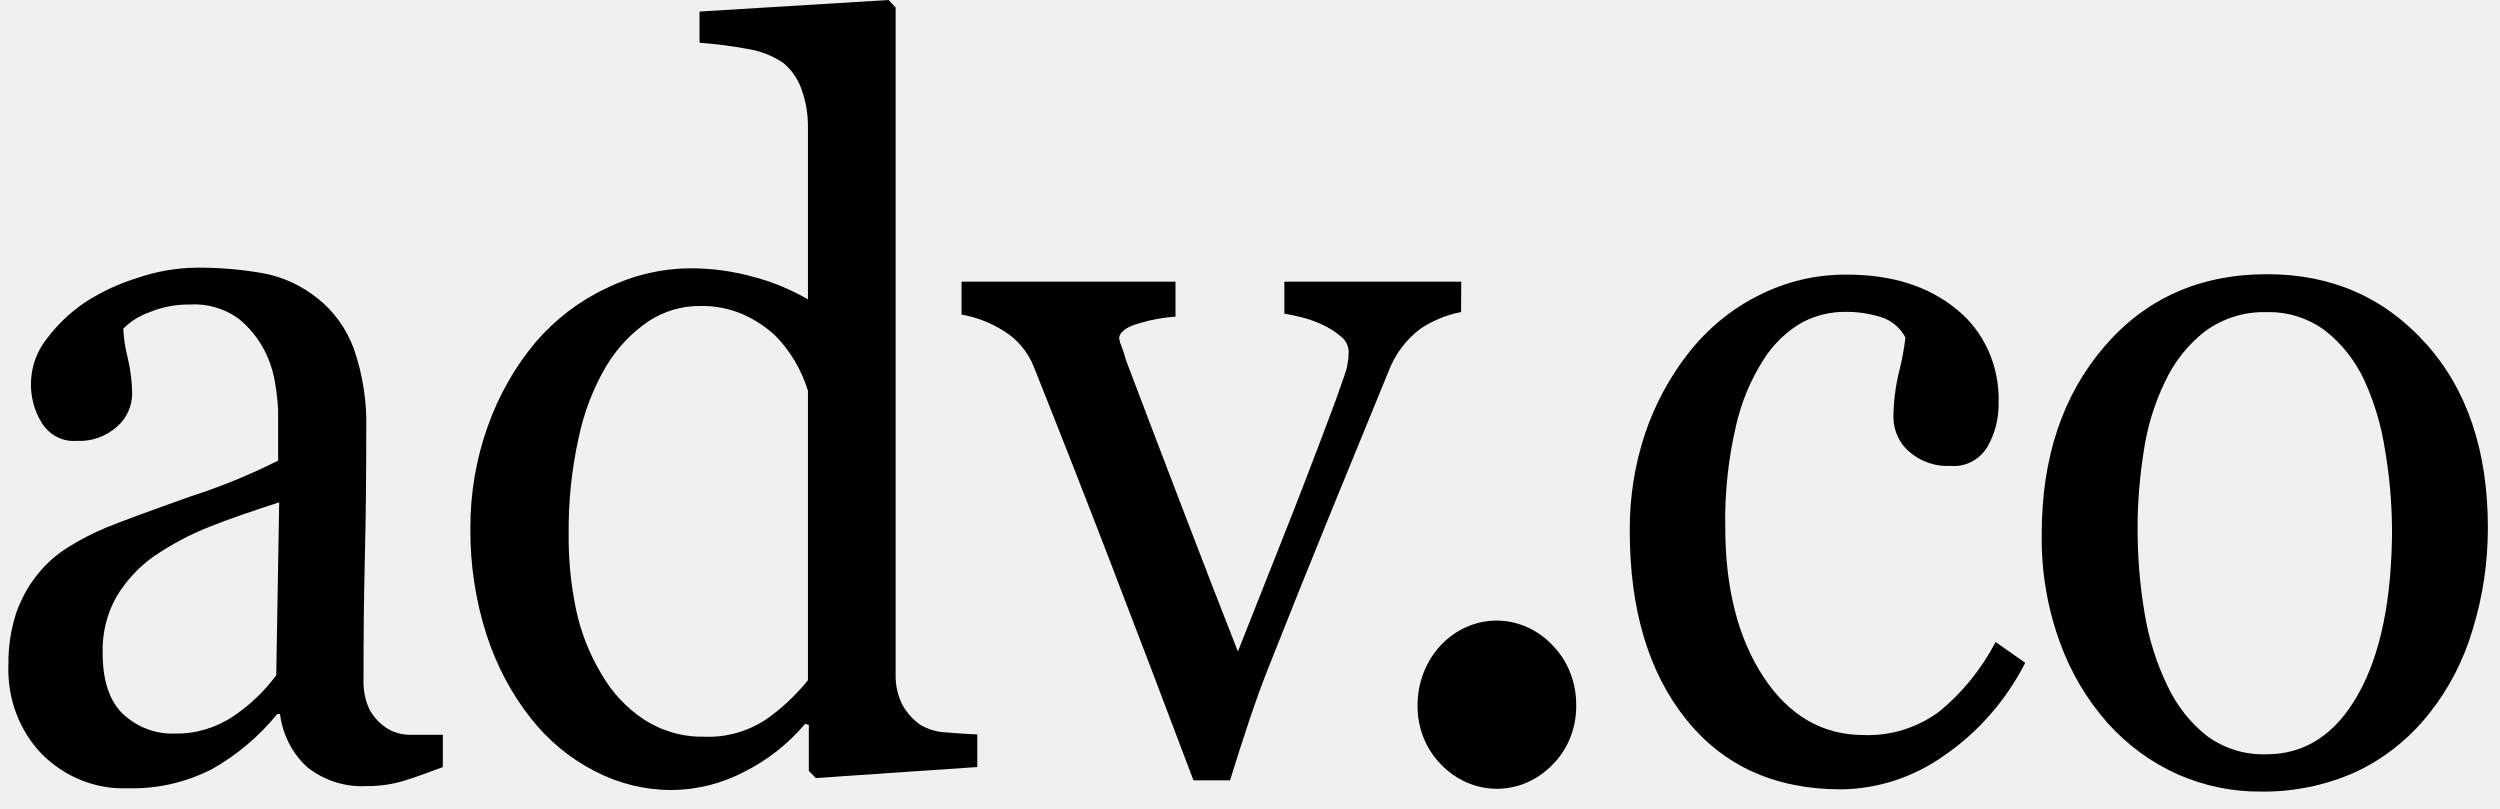
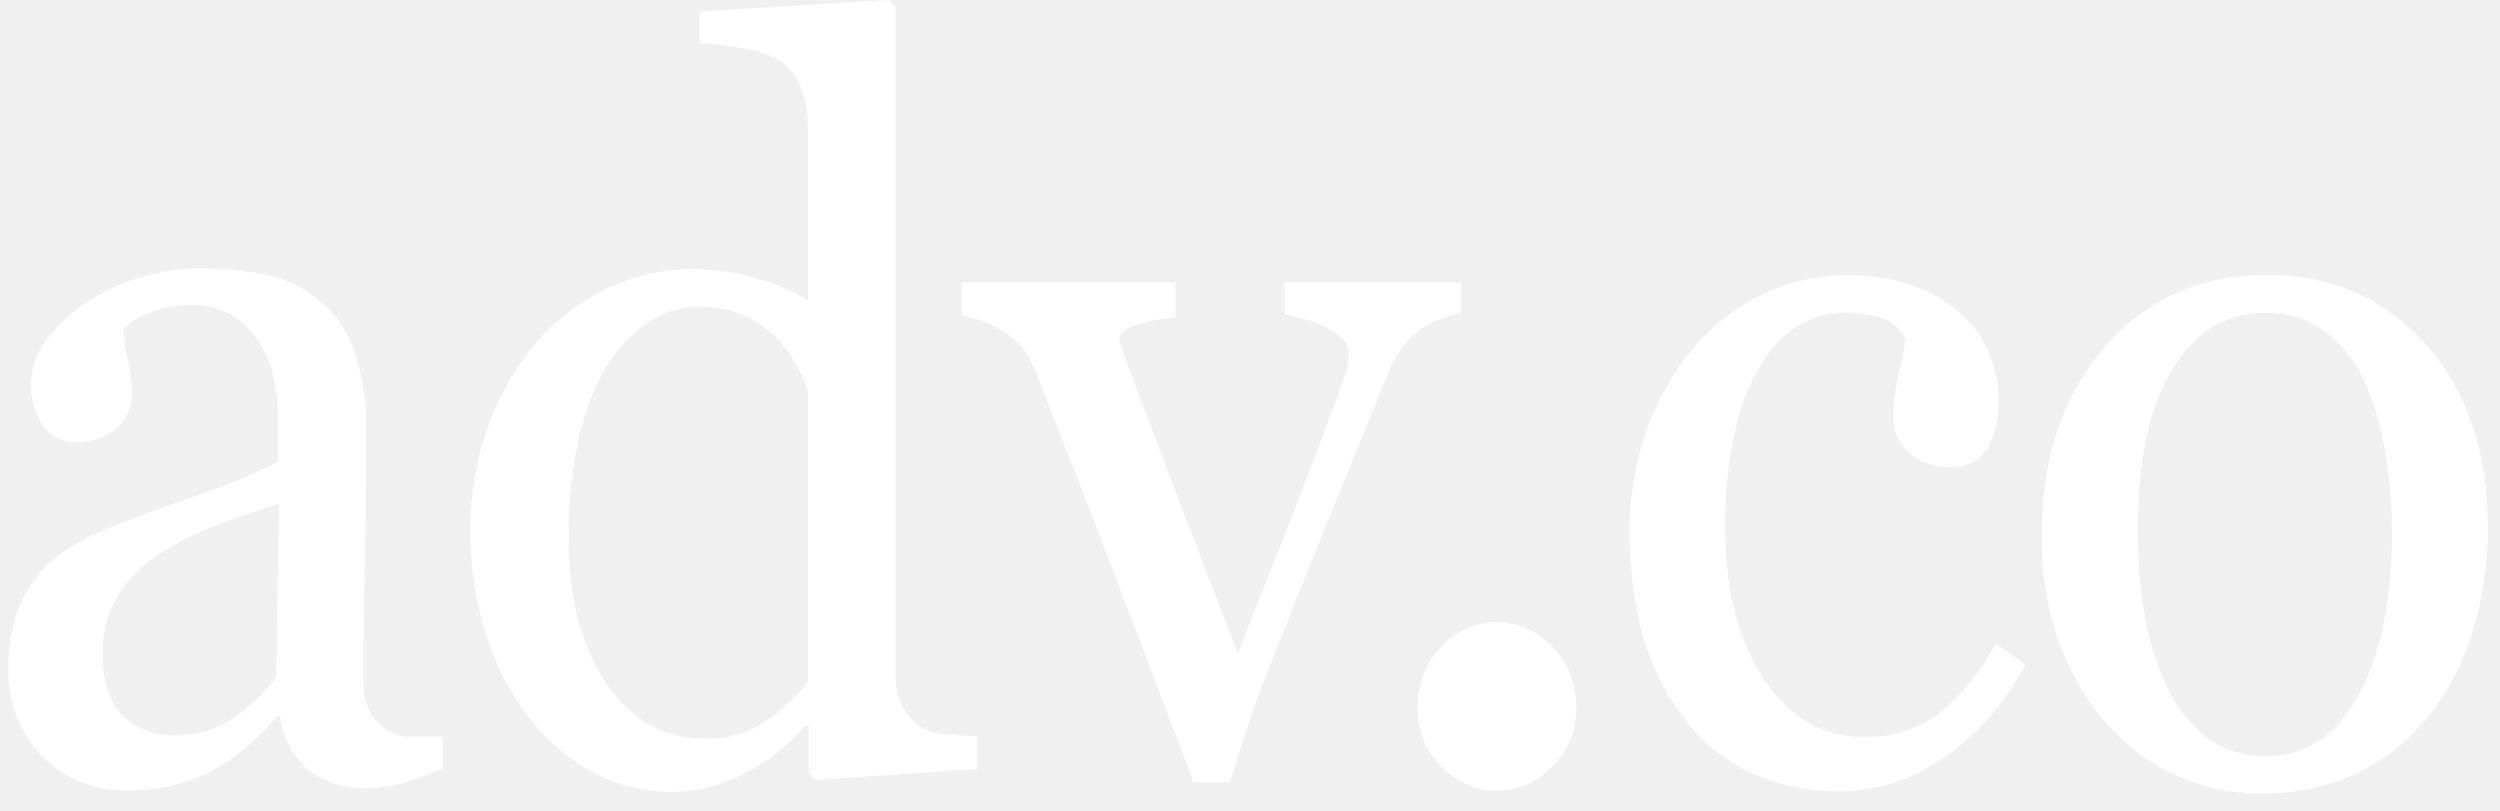
- <svg xmlns="http://www.w3.org/2000/svg" width="102" height="33" viewBox="0 0 102 33" fill="none">
-   <g clip-path="url(#clip0_1221_4041)">
-     <path d="M64.309 28.775C64.316 29.226 64.234 29.674 64.069 30.089C63.905 30.504 63.661 30.878 63.353 31.187C62.744 31.825 61.925 32.183 61.073 32.183C60.22 32.183 59.401 31.825 58.792 31.187C58.485 30.878 58.241 30.503 58.077 30.088C57.912 29.673 57.83 29.226 57.836 28.775C57.835 28.091 58.023 27.422 58.378 26.854C58.733 26.285 59.239 25.842 59.83 25.581C60.422 25.319 61.072 25.252 61.7 25.387C62.327 25.522 62.903 25.853 63.353 26.338C63.66 26.653 63.903 27.032 64.067 27.451C64.231 27.87 64.314 28.321 64.309 28.775Z" fill="black" />
-     <path d="M75.116 32.205C72.42 32.205 70.309 31.248 68.782 29.335C67.255 27.422 66.492 24.857 66.494 21.642C66.486 20.305 66.694 18.976 67.111 17.715C67.517 16.504 68.122 15.38 68.897 14.395C69.664 13.419 70.618 12.631 71.695 12.082C72.837 11.492 74.091 11.192 75.36 11.205C77.188 11.205 78.675 11.675 79.822 12.614C80.377 13.056 80.823 13.635 81.123 14.301C81.422 14.968 81.567 15.702 81.543 16.441C81.554 17.071 81.396 17.692 81.088 18.23C80.928 18.491 80.704 18.701 80.442 18.838C80.179 18.975 79.886 19.034 79.595 19.008C78.967 19.049 78.348 18.832 77.865 18.402C77.678 18.236 77.526 18.029 77.421 17.795C77.315 17.561 77.257 17.306 77.252 17.047C77.255 16.417 77.331 15.79 77.479 15.18C77.597 14.718 77.685 14.247 77.743 13.772C77.522 13.361 77.159 13.059 76.731 12.934C76.261 12.79 75.773 12.718 75.284 12.723C74.686 12.721 74.096 12.863 73.557 13.138C72.915 13.498 72.366 14.022 71.959 14.663C71.428 15.489 71.044 16.413 70.825 17.388C70.513 18.728 70.367 20.106 70.39 21.487C70.39 23.994 70.909 26.037 71.949 27.617C72.988 29.196 74.353 29.988 76.042 29.99C77.135 30.031 78.211 29.698 79.114 29.039C80.057 28.269 80.842 27.301 81.421 26.194L82.63 27.043C81.844 28.575 80.711 29.873 79.335 30.817C78.085 31.708 76.618 32.19 75.116 32.205Z" fill="black" />
-     <path d="M101.505 21.522C101.508 22.928 101.301 24.326 100.892 25.662C100.522 26.926 99.918 28.097 99.115 29.106C98.293 30.145 97.258 30.966 96.09 31.507C94.868 32.048 93.556 32.317 92.234 32.296C91.073 32.305 89.922 32.066 88.849 31.592C87.774 31.112 86.802 30.401 85.995 29.504C85.147 28.55 84.484 27.428 84.041 26.201C83.53 24.795 83.279 23.297 83.302 21.789C83.302 18.681 84.149 16.137 85.843 14.156C87.537 12.175 89.758 11.185 92.507 11.188C95.118 11.188 97.27 12.126 98.964 14.004C100.658 15.882 101.505 18.388 101.505 21.522ZM97.593 21.561C97.586 20.487 97.492 19.416 97.309 18.36C97.159 17.368 96.873 16.406 96.459 15.504C96.087 14.709 95.542 14.02 94.871 13.494C94.167 12.973 93.326 12.707 92.471 12.737C91.587 12.708 90.716 12.977 89.983 13.504C89.271 14.05 88.697 14.776 88.312 15.617C87.888 16.501 87.601 17.452 87.461 18.434C87.301 19.442 87.217 20.463 87.214 21.486C87.208 22.688 87.305 23.889 87.508 25.071C87.679 26.095 87.995 27.085 88.444 28.007C88.825 28.811 89.378 29.507 90.059 30.039C90.77 30.549 91.615 30.806 92.471 30.775C94.046 30.775 95.293 29.96 96.211 28.331C97.13 26.702 97.591 24.445 97.596 21.561H97.593Z" fill="black" />
-     <path d="M18.067 31.295C17.466 31.526 16.942 31.712 16.488 31.855C15.986 32.005 15.467 32.079 14.946 32.072C14.095 32.119 13.254 31.855 12.563 31.323C11.94 30.772 11.533 29.99 11.425 29.134H11.311C10.559 30.054 9.654 30.817 8.641 31.384C7.57 31.93 6.393 32.196 5.206 32.161C4.567 32.187 3.929 32.077 3.329 31.838C2.73 31.6 2.18 31.237 1.712 30.771C1.256 30.301 0.899 29.734 0.663 29.107C0.427 28.479 0.318 27.805 0.343 27.13C0.334 26.421 0.437 25.715 0.65 25.044C1.047 23.878 1.821 22.902 2.833 22.294C3.304 22.003 3.795 21.75 4.302 21.538C4.876 21.301 6.041 20.87 7.797 20.247C9.012 19.856 10.199 19.369 11.348 18.793V16.753C11.331 16.41 11.296 16.068 11.241 15.729C11.171 15.23 11.02 14.747 10.794 14.303C10.525 13.786 10.156 13.336 9.712 12.984C9.125 12.573 8.43 12.377 7.73 12.424C7.171 12.417 6.615 12.525 6.094 12.741C5.699 12.879 5.337 13.105 5.03 13.404C5.048 13.812 5.11 14.216 5.213 14.61C5.327 15.091 5.388 15.586 5.393 16.082C5.387 16.334 5.33 16.581 5.226 16.806C5.122 17.032 4.974 17.232 4.793 17.391C4.328 17.81 3.731 18.023 3.124 17.987C2.851 18.009 2.578 17.956 2.33 17.831C2.083 17.706 1.871 17.513 1.715 17.273C1.392 16.759 1.234 16.147 1.266 15.529C1.297 14.911 1.516 14.32 1.889 13.847C2.34 13.24 2.887 12.721 3.504 12.313C4.158 11.894 4.861 11.568 5.594 11.343C6.363 11.077 7.165 10.935 7.973 10.922C8.914 10.911 9.853 10.99 10.78 11.158C11.569 11.309 12.313 11.656 12.953 12.171C13.618 12.693 14.132 13.405 14.435 14.225C14.807 15.293 14.979 16.43 14.943 17.569C14.943 19.521 14.924 21.249 14.886 22.754C14.848 24.259 14.83 25.91 14.832 27.707C14.813 28.147 14.902 28.585 15.089 28.977C15.284 29.312 15.558 29.586 15.884 29.772C16.167 29.919 16.48 29.99 16.795 29.979C17.209 29.979 17.633 29.979 18.067 29.979V31.295ZM11.391 20.494C10.306 20.85 9.355 21.168 8.541 21.495C7.74 21.812 6.973 22.221 6.254 22.715C5.648 23.145 5.133 23.706 4.742 24.363C4.358 25.049 4.166 25.838 4.188 26.638C4.188 27.769 4.465 28.601 5.02 29.134C5.605 29.676 6.361 29.96 7.136 29.929C7.981 29.946 8.813 29.698 9.529 29.216C10.194 28.771 10.783 28.208 11.271 27.55L11.391 20.494Z" fill="black" />
-     <path d="M39.873 31.295L33.287 31.744L33 31.455V29.576L32.85 29.533C32.157 30.348 31.32 31.009 30.387 31.477C29.453 31.971 28.425 32.229 27.383 32.233C26.305 32.232 25.241 31.97 24.272 31.466C23.268 30.953 22.377 30.218 21.659 29.308C20.87 28.308 20.261 27.16 19.86 25.924C19.404 24.518 19.178 23.038 19.192 21.549C19.186 20.129 19.426 18.721 19.9 17.395C20.348 16.132 21.009 14.967 21.852 13.961C22.655 13.028 23.63 12.282 24.716 11.771C25.801 11.233 26.981 10.952 28.177 10.947C29.052 10.946 29.924 11.066 30.771 11.304C31.534 11.508 32.271 11.813 32.964 12.213V5.196C32.97 4.66 32.879 4.129 32.697 3.63C32.546 3.206 32.287 2.835 31.949 2.56C31.509 2.268 31.017 2.076 30.504 1.997C29.854 1.877 29.199 1.792 28.541 1.744V0.471L36.255 0L36.542 0.307V27.508C36.53 27.931 36.62 28.351 36.802 28.727C36.985 29.072 37.244 29.363 37.556 29.576C37.881 29.764 38.242 29.869 38.611 29.883C39.072 29.922 39.492 29.95 39.873 29.965V31.295ZM32.964 27.754V15.94C32.696 15.073 32.229 14.292 31.605 13.668C31.215 13.315 30.776 13.029 30.303 12.82C29.749 12.585 29.157 12.471 28.561 12.484C27.814 12.478 27.081 12.697 26.445 13.116C25.758 13.585 25.174 14.206 24.733 14.938C24.206 15.834 23.827 16.819 23.611 17.851C23.326 19.136 23.188 20.453 23.201 21.774C23.19 22.823 23.293 23.87 23.508 24.894C23.707 25.82 24.056 26.702 24.539 27.501C24.969 28.249 25.557 28.88 26.255 29.344C27 29.829 27.859 30.076 28.731 30.057C29.625 30.096 30.508 29.848 31.268 29.344C31.899 28.9 32.47 28.365 32.964 27.754Z" fill="black" />
-     <path d="M59.612 12.73C59.033 12.843 58.478 13.069 57.976 13.397C57.376 13.837 56.911 14.458 56.641 15.18C55.891 17.006 55.112 18.908 54.305 20.886C53.497 22.864 52.66 24.946 51.795 27.133C51.541 27.761 51.27 28.504 50.98 29.362C50.693 30.221 50.43 31.049 50.186 31.837H48.694C47.486 28.639 46.373 25.718 45.356 23.072C44.339 20.426 43.28 17.723 42.179 14.963C41.93 14.342 41.495 13.827 40.944 13.497C40.416 13.166 39.835 12.941 39.231 12.834V11.493H47.96V12.919C47.474 12.952 46.993 13.038 46.524 13.176C45.95 13.333 45.663 13.547 45.663 13.818C45.683 13.928 45.715 14.034 45.76 14.135C45.824 14.307 45.887 14.492 45.95 14.72C46.475 16.111 47.215 18.053 48.17 20.547C49.125 23.041 49.903 25.052 50.506 26.581C50.967 25.411 51.544 23.949 52.239 22.205C52.933 20.461 53.684 18.511 54.488 16.357C54.615 16 54.739 15.644 54.852 15.323C54.967 15.013 55.025 14.683 55.026 14.349C55.021 14.227 54.99 14.107 54.935 13.999C54.88 13.892 54.803 13.799 54.709 13.729C54.479 13.532 54.225 13.37 53.954 13.248C53.676 13.117 53.386 13.014 53.09 12.941C52.809 12.873 52.582 12.823 52.402 12.798V11.493H59.618L59.612 12.73Z" fill="black" />
+ <svg xmlns="http://www.w3.org/2000/svg" width="111" height="36" viewBox="0 0 111 36" fill="none">
+   <g clip-path="url(#clip0_1704_3217)">
+     <path d="M69.984 31.391C69.991 31.883 69.902 32.371 69.723 32.824C69.544 33.277 69.278 33.685 68.944 34.022C68.281 34.718 67.39 35.108 66.462 35.108C65.534 35.108 64.642 34.718 63.98 34.022C63.646 33.685 63.381 33.276 63.202 32.824C63.023 32.371 62.934 31.883 62.94 31.391C62.938 30.645 63.143 29.916 63.53 29.295C63.916 28.674 64.466 28.191 65.11 27.906C65.753 27.621 66.461 27.548 67.144 27.695C67.827 27.842 68.453 28.203 68.944 28.733C69.277 29.076 69.542 29.489 69.72 29.947C69.899 30.404 69.989 30.895 69.984 31.391Z" fill="white" />
+     <path d="M81.744 35.132C78.81 35.132 76.512 34.089 74.851 32.002C73.189 29.915 72.359 27.117 72.362 23.609C72.352 22.15 72.579 20.701 73.032 19.326C73.474 18.005 74.133 16.778 74.976 15.704C75.811 14.639 76.85 13.779 78.021 13.18C79.264 12.537 80.629 12.21 82.009 12.224C83.999 12.224 85.617 12.736 86.865 13.76C87.469 14.242 87.955 14.874 88.281 15.601C88.607 16.328 88.764 17.129 88.738 17.936C88.75 18.623 88.578 19.3 88.243 19.887C88.069 20.172 87.826 20.401 87.54 20.551C87.254 20.7 86.935 20.764 86.618 20.736C85.935 20.78 85.261 20.544 84.735 20.075C84.532 19.894 84.367 19.668 84.252 19.413C84.137 19.158 84.074 18.879 84.068 18.596C84.071 17.909 84.154 17.225 84.315 16.56C84.444 16.056 84.54 15.543 84.602 15.024C84.363 14.575 83.967 14.247 83.501 14.11C82.99 13.952 82.459 13.874 81.927 13.879C81.276 13.877 80.634 14.032 80.047 14.332C79.349 14.725 78.751 15.297 78.308 15.996C77.73 16.898 77.312 17.905 77.074 18.969C76.735 20.431 76.576 21.934 76.601 23.44C76.601 26.175 77.166 28.404 78.297 30.127C79.428 31.851 80.913 32.714 82.752 32.716C83.941 32.761 85.112 32.398 86.094 31.679C87.121 30.839 87.975 29.783 88.605 28.575L89.921 29.501C89.066 31.173 87.833 32.589 86.335 33.619C84.974 34.591 83.379 35.117 81.744 35.132Z" fill="white" />
+     <path d="M110.461 23.478C110.464 25.012 110.239 26.537 109.794 27.995C109.391 29.374 108.733 30.651 107.861 31.752C106.965 32.885 105.839 33.782 104.568 34.372C103.238 34.962 101.811 35.255 100.372 35.232C99.108 35.242 97.855 34.981 96.689 34.464C95.518 33.941 94.461 33.165 93.582 32.186C92.66 31.146 91.938 29.922 91.456 28.583C90.9 27.049 90.627 25.415 90.652 23.77C90.652 20.38 91.574 17.604 93.417 15.443C95.261 13.281 97.678 12.202 100.669 12.205C103.51 12.205 105.852 13.229 107.695 15.277C109.539 17.326 110.461 20.06 110.461 23.478ZM106.203 23.52C106.196 22.349 106.093 21.181 105.894 20.029C105.732 18.947 105.42 17.897 104.969 16.914C104.564 16.046 103.972 15.294 103.241 14.72C102.476 14.152 101.56 13.863 100.63 13.895C99.668 13.864 98.72 14.156 97.922 14.732C97.148 15.328 96.522 16.119 96.103 17.037C95.642 18.001 95.33 19.038 95.178 20.11C95.003 21.21 94.913 22.324 94.909 23.44C94.902 24.751 95.008 26.06 95.229 27.35C95.415 28.467 95.759 29.547 96.247 30.554C96.662 31.43 97.264 32.19 98.005 32.77C98.779 33.326 99.698 33.607 100.63 33.573C102.344 33.573 103.701 32.684 104.7 30.907C105.7 29.13 106.202 26.668 106.207 23.52H106.203Z" fill="white" />
+     <path d="M19.66 34.14C19.006 34.392 18.436 34.595 17.942 34.75C17.396 34.915 16.831 34.995 16.264 34.988C15.338 35.039 14.423 34.751 13.671 34.171C12.992 33.569 12.55 32.717 12.432 31.782H12.309C11.49 32.786 10.505 33.618 9.403 34.237C8.237 34.832 6.956 35.123 5.665 35.085C4.969 35.113 4.275 34.993 3.622 34.733C2.97 34.472 2.372 34.076 1.862 33.568C1.367 33.056 0.978 32.437 0.721 31.753C0.464 31.068 0.346 30.333 0.373 29.596C0.362 28.823 0.475 28.053 0.707 27.32C1.138 26.048 1.981 24.984 3.083 24.321C3.595 24.003 4.129 23.727 4.681 23.496C5.306 23.237 6.573 22.767 8.484 22.088C9.806 21.661 11.098 21.13 12.348 20.501V18.276C12.33 17.901 12.292 17.529 12.232 17.159C12.156 16.614 11.991 16.088 11.746 15.603C11.453 15.04 11.052 14.549 10.569 14.164C9.93 13.716 9.173 13.502 8.411 13.553C7.803 13.546 7.199 13.663 6.631 13.899C6.202 14.05 5.807 14.297 5.473 14.623C5.493 15.068 5.56 15.509 5.672 15.938C5.797 16.463 5.862 17.003 5.869 17.544C5.861 17.819 5.799 18.088 5.686 18.334C5.574 18.581 5.413 18.798 5.215 18.972C4.709 19.429 4.059 19.661 3.399 19.622C3.102 19.647 2.804 19.588 2.535 19.451C2.266 19.315 2.036 19.105 1.866 18.844C1.514 18.283 1.343 17.615 1.377 16.941C1.411 16.266 1.649 15.622 2.055 15.105C2.546 14.443 3.141 13.877 3.813 13.432C4.524 12.975 5.289 12.619 6.086 12.374C6.924 12.084 7.796 11.929 8.676 11.915C9.7 11.903 10.722 11.989 11.731 12.172C12.589 12.337 13.399 12.716 14.096 13.277C14.819 13.846 15.378 14.623 15.708 15.518C16.113 16.684 16.3 17.923 16.26 19.167C16.26 21.296 16.24 23.181 16.199 24.823C16.157 26.464 16.138 28.266 16.14 30.226C16.12 30.706 16.216 31.183 16.42 31.611C16.632 31.977 16.93 32.276 17.285 32.478C17.593 32.639 17.934 32.716 18.276 32.704C18.727 32.704 19.188 32.704 19.66 32.704V34.14ZM12.396 22.357C11.215 22.745 10.18 23.092 9.294 23.45C8.422 23.795 7.587 24.241 6.806 24.78C6.146 25.249 5.585 25.861 5.16 26.577C4.742 27.326 4.533 28.187 4.557 29.059C4.557 30.294 4.859 31.201 5.462 31.782C6.099 32.373 6.922 32.684 7.765 32.65C8.685 32.668 9.59 32.397 10.369 31.872C11.093 31.386 11.734 30.772 12.265 30.055L12.396 22.357Z" fill="white" />
+     <path d="M43.391 34.14L36.224 34.63L35.912 34.315V32.265L35.749 32.218C34.994 33.107 34.083 33.828 33.068 34.338C32.052 34.877 30.933 35.159 29.799 35.163C28.626 35.163 27.468 34.877 26.414 34.326C25.321 33.767 24.351 32.965 23.57 31.973C22.712 30.881 22.048 29.63 21.612 28.281C21.116 26.747 20.87 25.132 20.885 23.508C20.879 21.959 21.14 20.423 21.655 18.976C22.143 17.598 22.863 16.328 23.78 15.23C24.654 14.212 25.715 13.399 26.897 12.841C28.077 12.255 29.362 11.948 30.663 11.943C31.616 11.941 32.565 12.072 33.486 12.332C34.317 12.554 35.119 12.887 35.872 13.324V5.668C35.879 5.084 35.78 4.504 35.582 3.96C35.418 3.497 35.136 3.092 34.768 2.793C34.289 2.474 33.753 2.265 33.195 2.178C32.488 2.047 31.775 1.955 31.059 1.902V0.513L39.453 0L39.766 0.335V30.009C39.753 30.471 39.851 30.928 40.049 31.339C40.248 31.714 40.53 32.032 40.87 32.265C41.223 32.47 41.616 32.584 42.018 32.599C42.519 32.642 42.977 32.673 43.391 32.689V34.14ZM35.872 30.277V17.389C35.581 16.443 35.073 15.591 34.394 14.911C33.969 14.526 33.491 14.213 32.977 13.985C32.374 13.729 31.73 13.604 31.081 13.619C30.268 13.613 29.47 13.851 28.778 14.308C28.031 14.819 27.396 15.498 26.915 16.296C26.342 17.273 25.93 18.348 25.695 19.474C25.384 20.876 25.234 22.313 25.248 23.753C25.236 24.898 25.348 26.04 25.582 27.157C25.799 28.167 26.179 29.13 26.704 30.001C27.172 30.817 27.812 31.506 28.571 32.012C29.382 32.541 30.317 32.811 31.266 32.79C32.239 32.832 33.2 32.561 34.027 32.012C34.714 31.527 35.335 30.943 35.872 30.277Z" fill="white" />
+     <path d="M64.872 13.888C64.242 14.01 63.638 14.257 63.092 14.615C62.438 15.095 61.933 15.772 61.639 16.56C60.823 18.552 59.976 20.627 59.097 22.785C58.218 24.942 57.307 27.214 56.365 29.6C56.089 30.285 55.794 31.095 55.479 32.031C55.167 32.969 54.88 33.871 54.614 34.731H52.991C51.676 31.243 50.465 28.056 49.359 25.169C48.252 22.283 47.099 19.334 45.901 16.323C45.63 15.646 45.157 15.084 44.557 14.724C43.982 14.363 43.351 14.118 42.693 14.001V12.538H52.192V14.094C51.663 14.129 51.14 14.223 50.63 14.374C50.005 14.545 49.693 14.779 49.693 15.074C49.714 15.194 49.749 15.31 49.798 15.421C49.867 15.607 49.936 15.81 50.005 16.058C50.577 17.576 51.382 19.695 52.42 22.415C53.459 25.136 54.307 27.329 54.963 28.997C55.464 27.721 56.093 26.126 56.848 24.224C57.604 22.322 58.421 20.194 59.296 17.844C59.434 17.455 59.569 17.066 59.692 16.716C59.817 16.378 59.881 16.017 59.881 15.654C59.876 15.52 59.843 15.39 59.783 15.272C59.723 15.155 59.639 15.054 59.536 14.977C59.286 14.762 59.01 14.585 58.715 14.452C58.412 14.309 58.097 14.197 57.775 14.117C57.469 14.043 57.222 13.989 57.026 13.962V12.538H64.879L64.872 13.888Z" fill="white" />
  </g>
  <defs>
-     <clipPath id="clip0_1221_4041">
-       <rect width="102" height="33" fill="white" />
+     <clipPath id="clip0_1704_3217">
+       <rect width="111" height="36" fill="white" />
    </clipPath>
  </defs>
</svg>
